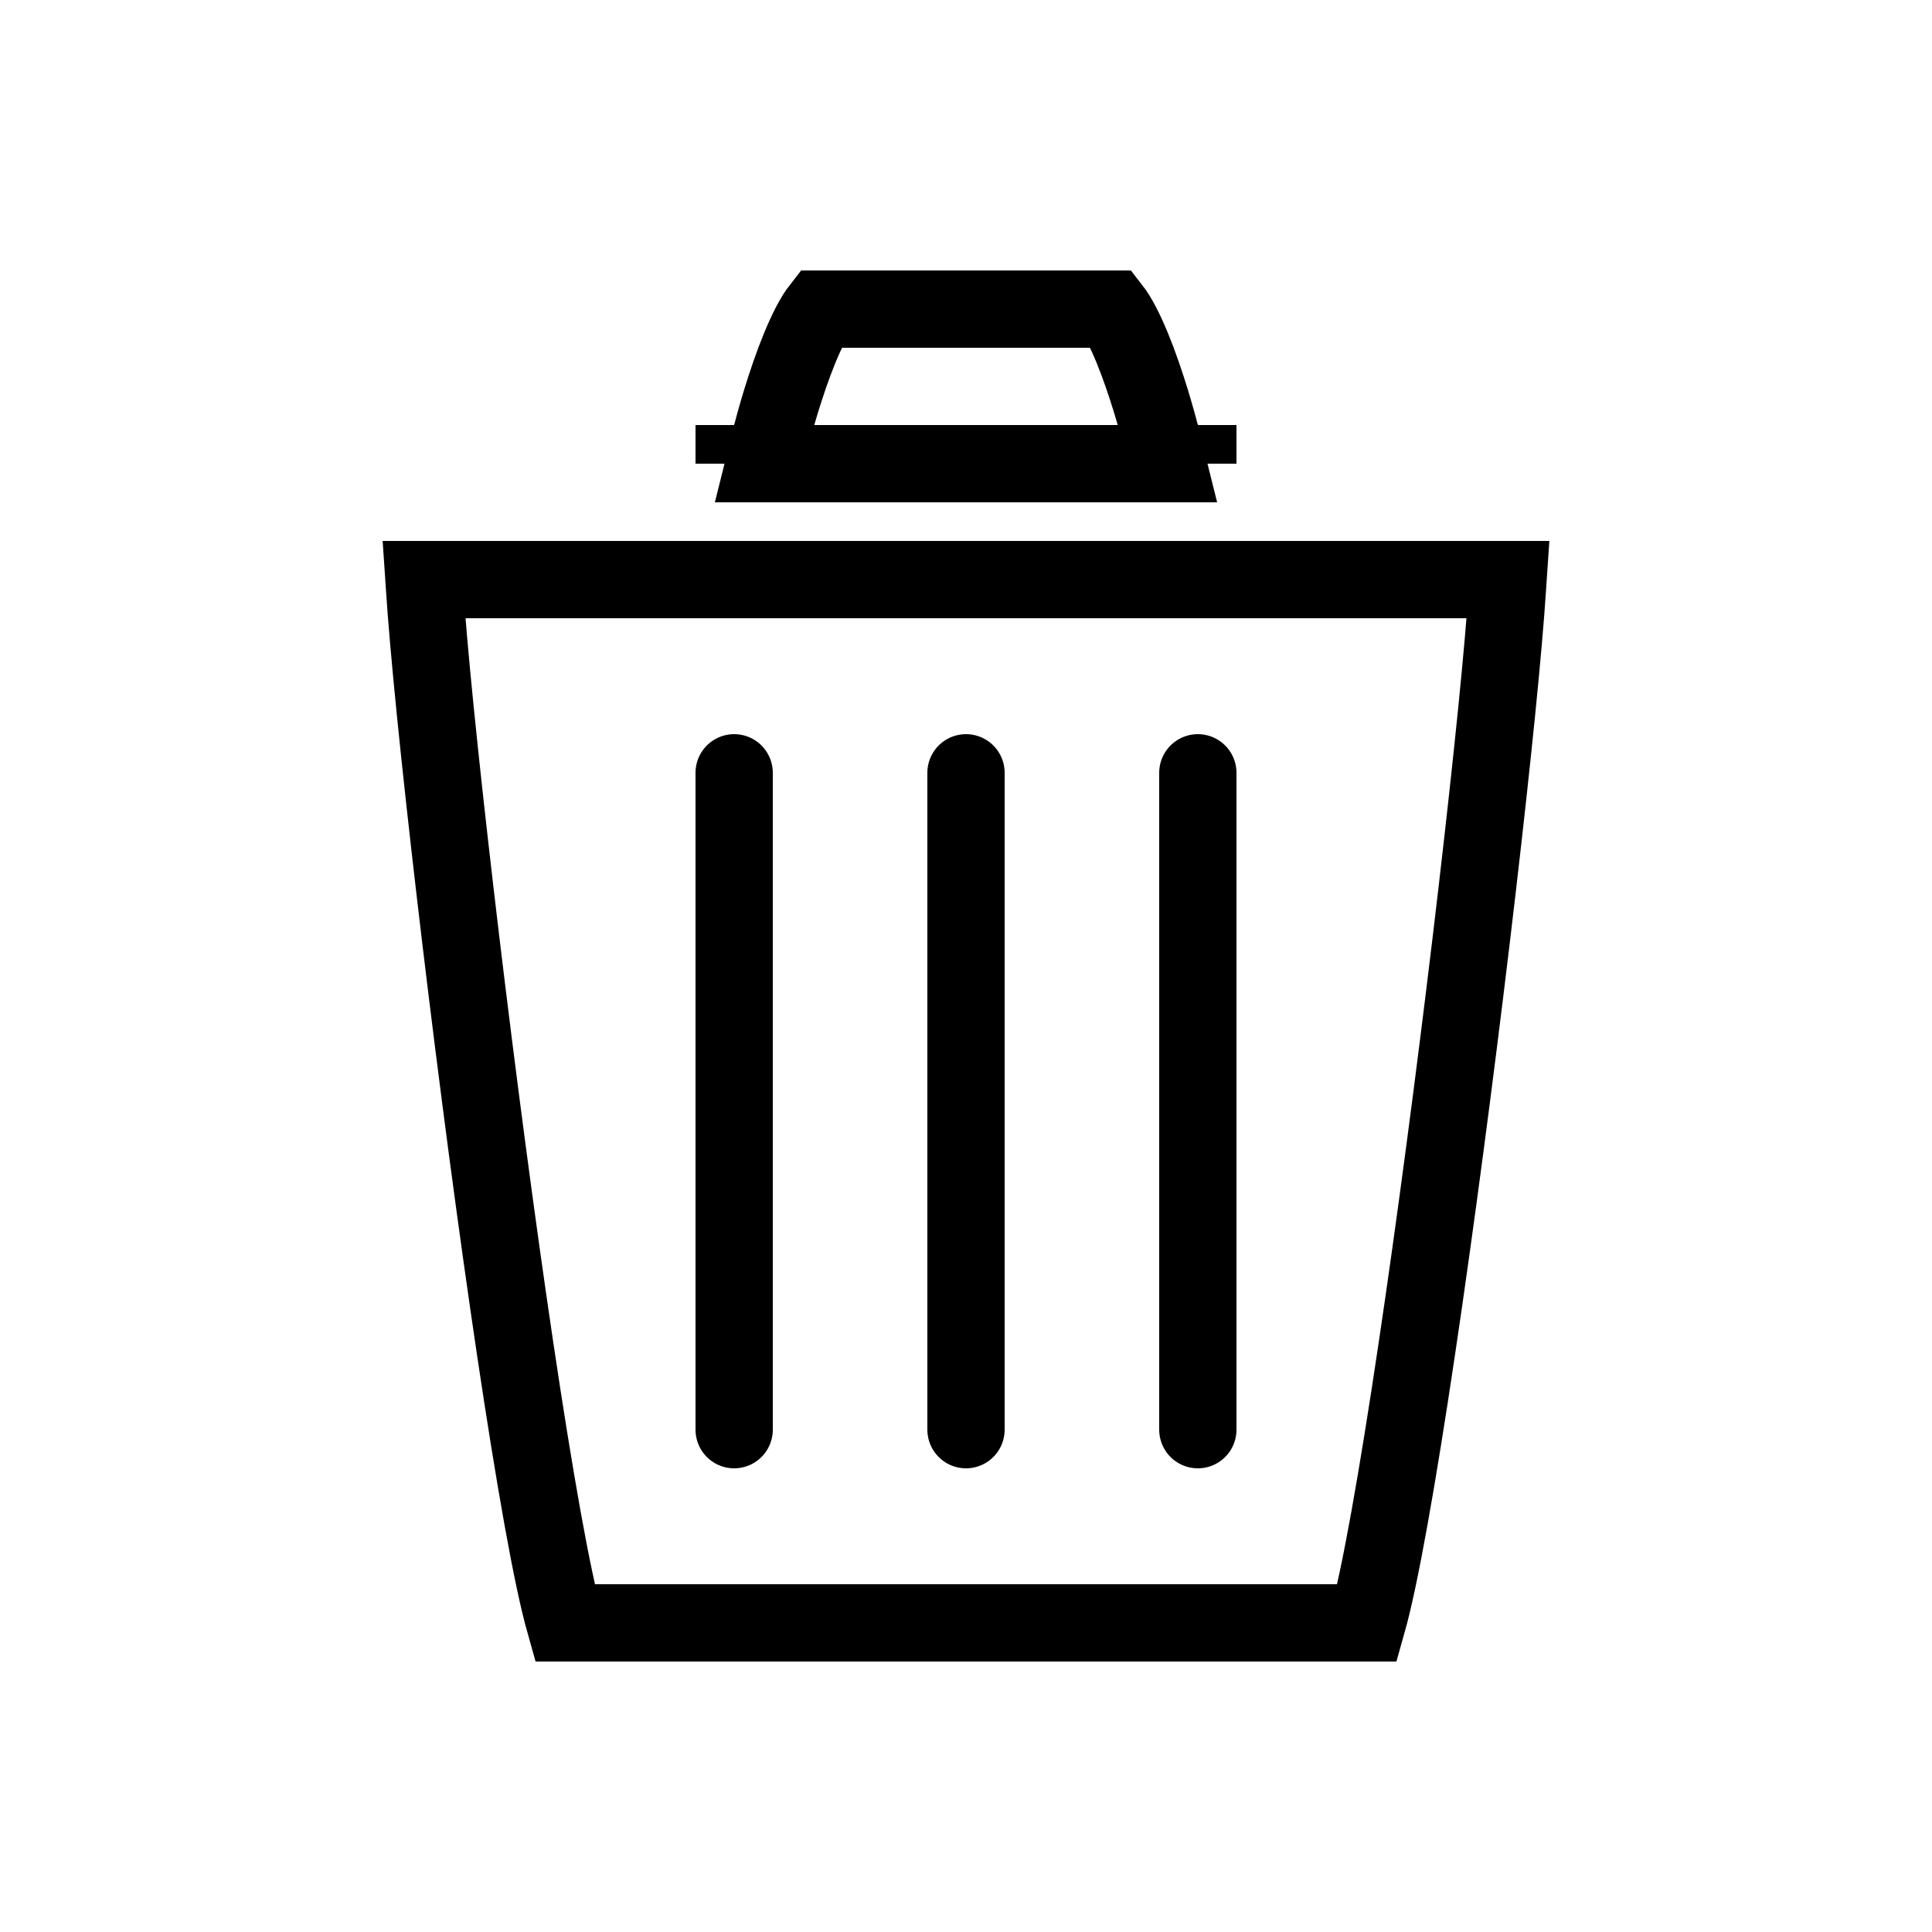
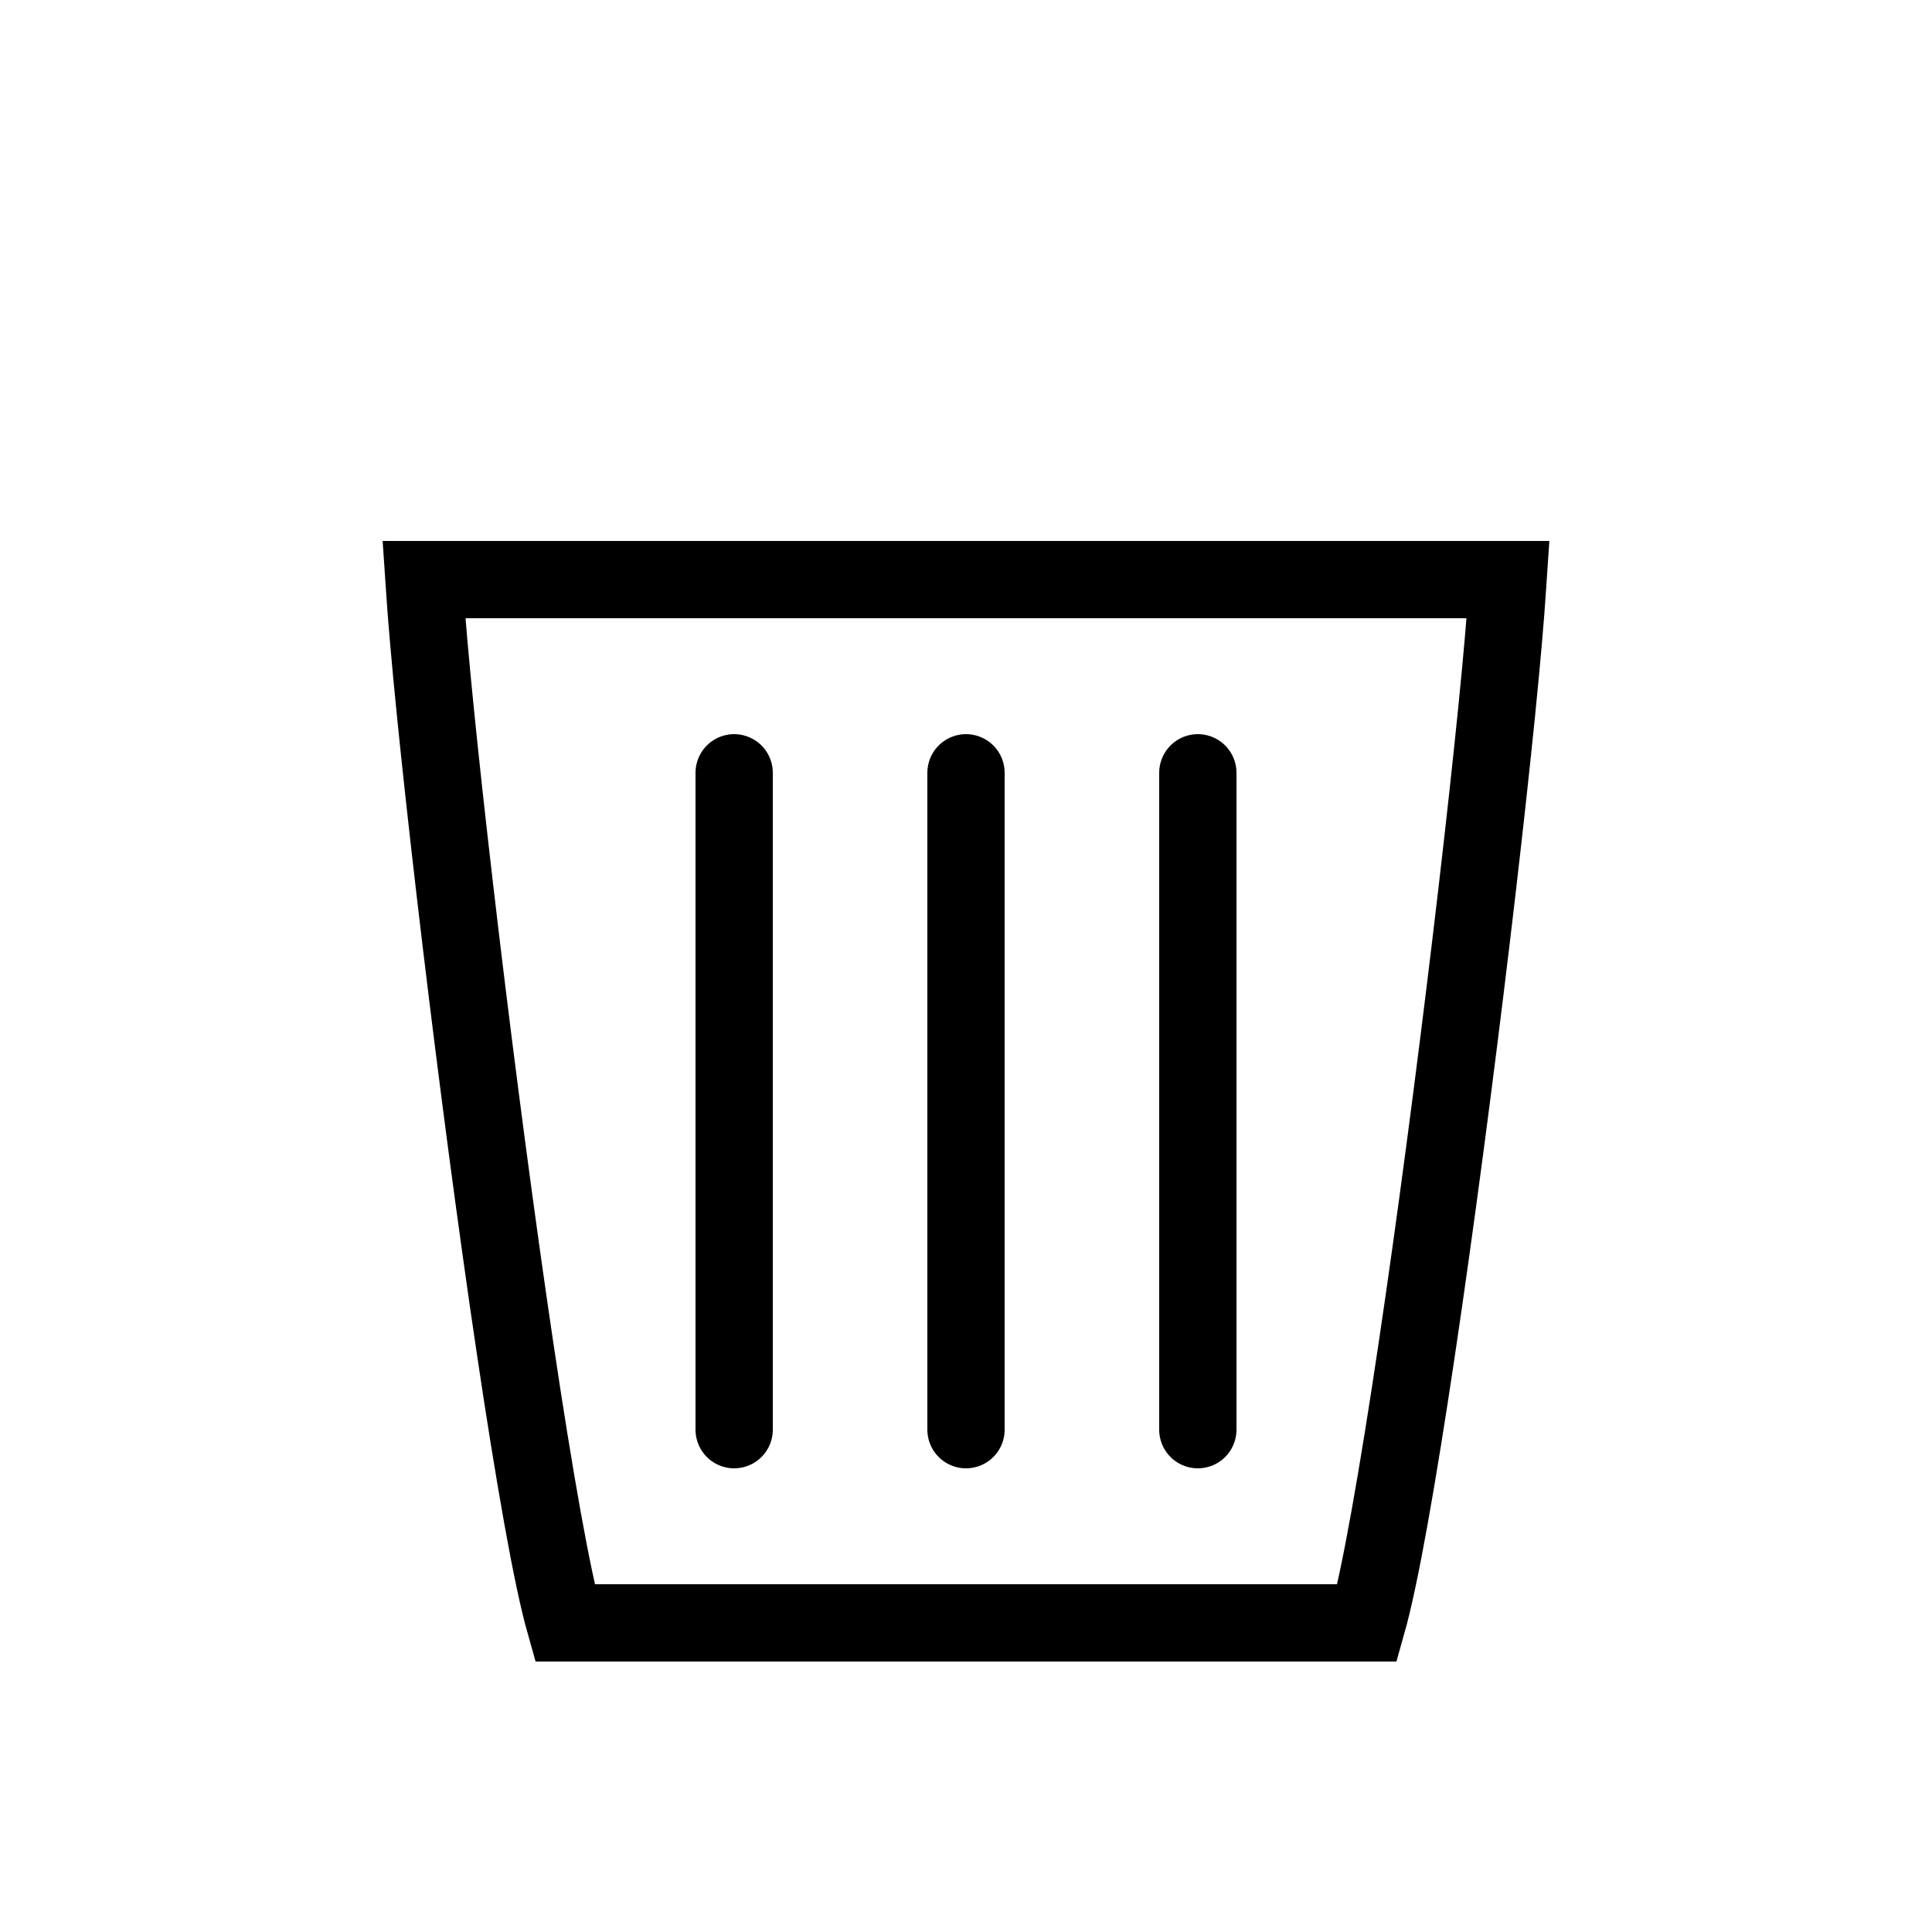
<svg xmlns="http://www.w3.org/2000/svg" width="50" height="50" viewBox="0 0 50 50" fill="none">
  <path d="M10.985 15.183C10.981 15.119 10.978 15.058 10.974 15H39.026C39.022 15.058 39.019 15.119 39.015 15.183C38.966 15.957 38.868 17.076 38.732 18.431C38.459 21.138 38.039 24.754 37.571 28.372C37.103 31.991 36.589 35.602 36.131 38.302C35.902 39.655 35.69 40.761 35.507 41.52C35.462 41.709 35.42 41.869 35.383 42H35.368H35.345H35.322H35.298H35.274H35.249H35.224H35.199H35.173H35.147H35.121H35.094H35.067H35.04H35.012H34.984H34.956H34.927H34.898H34.868H34.839H34.809H34.778H34.748H34.717H34.685H34.654H34.621H34.589H34.557H34.524H34.49H34.457H34.423H34.389H34.354H34.32H34.285H34.249H34.214H34.178H34.141H34.105H34.068H34.031H33.993H33.956H33.918H33.88H33.841H33.802H33.763H33.724H33.684H33.644H33.604H33.563H33.523H33.482H33.441H33.399H33.357H33.315H33.273H33.23H33.188H33.145H33.101H33.058H33.014H32.97H32.926H32.881H32.836H32.791H32.746H32.701H32.655H32.609H32.563H32.517H32.47H32.423H32.376H32.329H32.281H32.233H32.186H32.138H32.089H32.041H31.992H31.943H31.894H31.844H31.795H31.745H31.695H31.645H31.594H31.544H31.493H31.442H31.391H31.339H31.288H31.236H31.184H31.132H31.08H31.028H30.975H30.922H30.869H30.816H30.763H30.709H30.656H30.602H30.548H30.494H30.44H30.385H30.331H30.276H30.221H30.166H30.111H30.056H30H29.945H29.889H29.833H29.777H29.721H29.665H29.608H29.552H29.495H29.438H29.381H29.324H29.267H29.209H29.152H29.095H29.037H28.979H28.921H28.863H28.805H28.747H28.689H28.63H28.572H28.513H28.454H28.396H28.337H28.278H28.219H28.159H28.1H28.041H27.981H27.922H27.862H27.802H27.743H27.683H27.623H27.563H27.503H27.443H27.383H27.322H27.262H27.202H27.141H27.081H27.02H26.959H26.899H26.838H26.777H26.716H26.656H26.595H26.534H26.473H26.412H26.351H26.289H26.228H26.167H26.106H26.044H25.983H25.922H25.861H25.799H25.738H25.676H25.615H25.553H25.492H25.431H25.369H25.308H25.246H25.185H25.123H25.061H25H24.939H24.877H24.816H24.754H24.692H24.631H24.569H24.508H24.447H24.385H24.324H24.262H24.201H24.14H24.078H24.017H23.956H23.894H23.833H23.772H23.711H23.649H23.588H23.527H23.466H23.405H23.345H23.284H23.223H23.162H23.101H23.041H22.98H22.919H22.859H22.798H22.738H22.678H22.617H22.557H22.497H22.437H22.377H22.317H22.257H22.198H22.138H22.078H22.019H21.959H21.9H21.841H21.781H21.722H21.663H21.604H21.546H21.487H21.428H21.37H21.311H21.253H21.195H21.137H21.079H21.021H20.963H20.905H20.848H20.791H20.733H20.676H20.619H20.562H20.505H20.448H20.392H20.335H20.279H20.223H20.167H20.111H20.055H20H19.944H19.889H19.834H19.779H19.724H19.669H19.615H19.56H19.506H19.452H19.398H19.344H19.291H19.237H19.184H19.131H19.078H19.025H18.973H18.92H18.868H18.816H18.764H18.712H18.661H18.609H18.558H18.507H18.456H18.406H18.355H18.305H18.255H18.205H18.156H18.106H18.057H18.008H17.959H17.911H17.863H17.814H17.767H17.719H17.671H17.624H17.577H17.53H17.483H17.437H17.391H17.345H17.299H17.254H17.209H17.164H17.119H17.074H17.03H16.986H16.942H16.899H16.855H16.812H16.77H16.727H16.685H16.643H16.601H16.559H16.518H16.477H16.436H16.396H16.356H16.316H16.276H16.237H16.198H16.159H16.12H16.082H16.044H16.006H15.969H15.932H15.895H15.859H15.822H15.786H15.751H15.715H15.68H15.646H15.611H15.577H15.543H15.51H15.476H15.443H15.411H15.379H15.347H15.315H15.284H15.252H15.222H15.191H15.161H15.132H15.102H15.073H15.044H15.016H14.988H14.96H14.933H14.906H14.879H14.853H14.827H14.801H14.776H14.751H14.726H14.702H14.678H14.655H14.632H14.617C14.58 41.869 14.538 41.709 14.493 41.52C14.31 40.761 14.098 39.655 13.869 38.302C13.411 35.602 12.897 31.991 12.429 28.372C11.961 24.754 11.541 21.138 11.268 18.431C11.132 17.076 11.034 15.957 10.985 15.183Z" stroke="black" stroke-width="2" />
-   <path d="M30.03 11.242L30.03 11.243L30.03 11.243L30.219 12H19.781L19.97 11.243L19.97 11.243L19.97 11.242L19.97 11.241L19.972 11.235L19.98 11.205C19.987 11.179 19.997 11.139 20.011 11.087C20.039 10.983 20.079 10.834 20.132 10.655C20.237 10.294 20.386 9.82 20.561 9.351C20.741 8.872 20.932 8.445 21.114 8.155C21.156 8.088 21.191 8.037 21.22 8H28.78C28.809 8.037 28.844 8.088 28.886 8.155C29.068 8.445 29.259 8.872 29.439 9.351C29.614 9.82 29.763 10.294 29.868 10.655C29.921 10.834 29.961 10.983 29.989 11.087C30.003 11.139 30.013 11.179 30.02 11.205L30.028 11.235L30.03 11.241L30.03 11.242ZM31 12V11L31 12H31ZM19 12L19 11V12H19ZM21.296 7.915C21.296 7.915 21.295 7.916 21.293 7.918C21.295 7.916 21.296 7.915 21.296 7.915ZM28.704 7.915C28.704 7.915 28.705 7.916 28.707 7.918C28.705 7.916 28.704 7.915 28.704 7.915Z" stroke="black" stroke-width="2" />
+   <path d="M30.03 11.242L30.03 11.243L30.03 11.243L30.219 12H19.781L19.97 11.243L19.97 11.243L19.97 11.242L19.97 11.241L19.972 11.235L19.98 11.205C19.987 11.179 19.997 11.139 20.011 11.087C20.039 10.983 20.079 10.834 20.132 10.655C20.237 10.294 20.386 9.82 20.561 9.351C20.741 8.872 20.932 8.445 21.114 8.155C21.156 8.088 21.191 8.037 21.22 8H28.78C28.809 8.037 28.844 8.088 28.886 8.155C29.068 8.445 29.259 8.872 29.439 9.351C29.614 9.82 29.763 10.294 29.868 10.655C29.921 10.834 29.961 10.983 29.989 11.087C30.003 11.139 30.013 11.179 30.02 11.205L30.028 11.235L30.03 11.241L30.03 11.242ZM31 12V11L31 12H31ZM19 12L19 11V12H19ZM21.296 7.915C21.296 7.915 21.295 7.916 21.293 7.918C21.295 7.916 21.296 7.915 21.296 7.915ZM28.704 7.915C28.704 7.915 28.705 7.916 28.707 7.918C28.705 7.916 28.704 7.915 28.704 7.915Z" stroke="none" stroke-width="2" />
  <line x1="25" y1="20" x2="25" y2="37" stroke="black" stroke-width="2" stroke-linecap="round" />
  <line x1="19" y1="20" x2="19" y2="37" stroke="black" stroke-width="2" stroke-linecap="round" />
  <line x1="31" y1="20" x2="31" y2="37" stroke="black" stroke-width="2" stroke-linecap="round" />
  <rect x="1" y="1" width="48" height="48" stroke="none" stroke-width="2" />
</svg>
